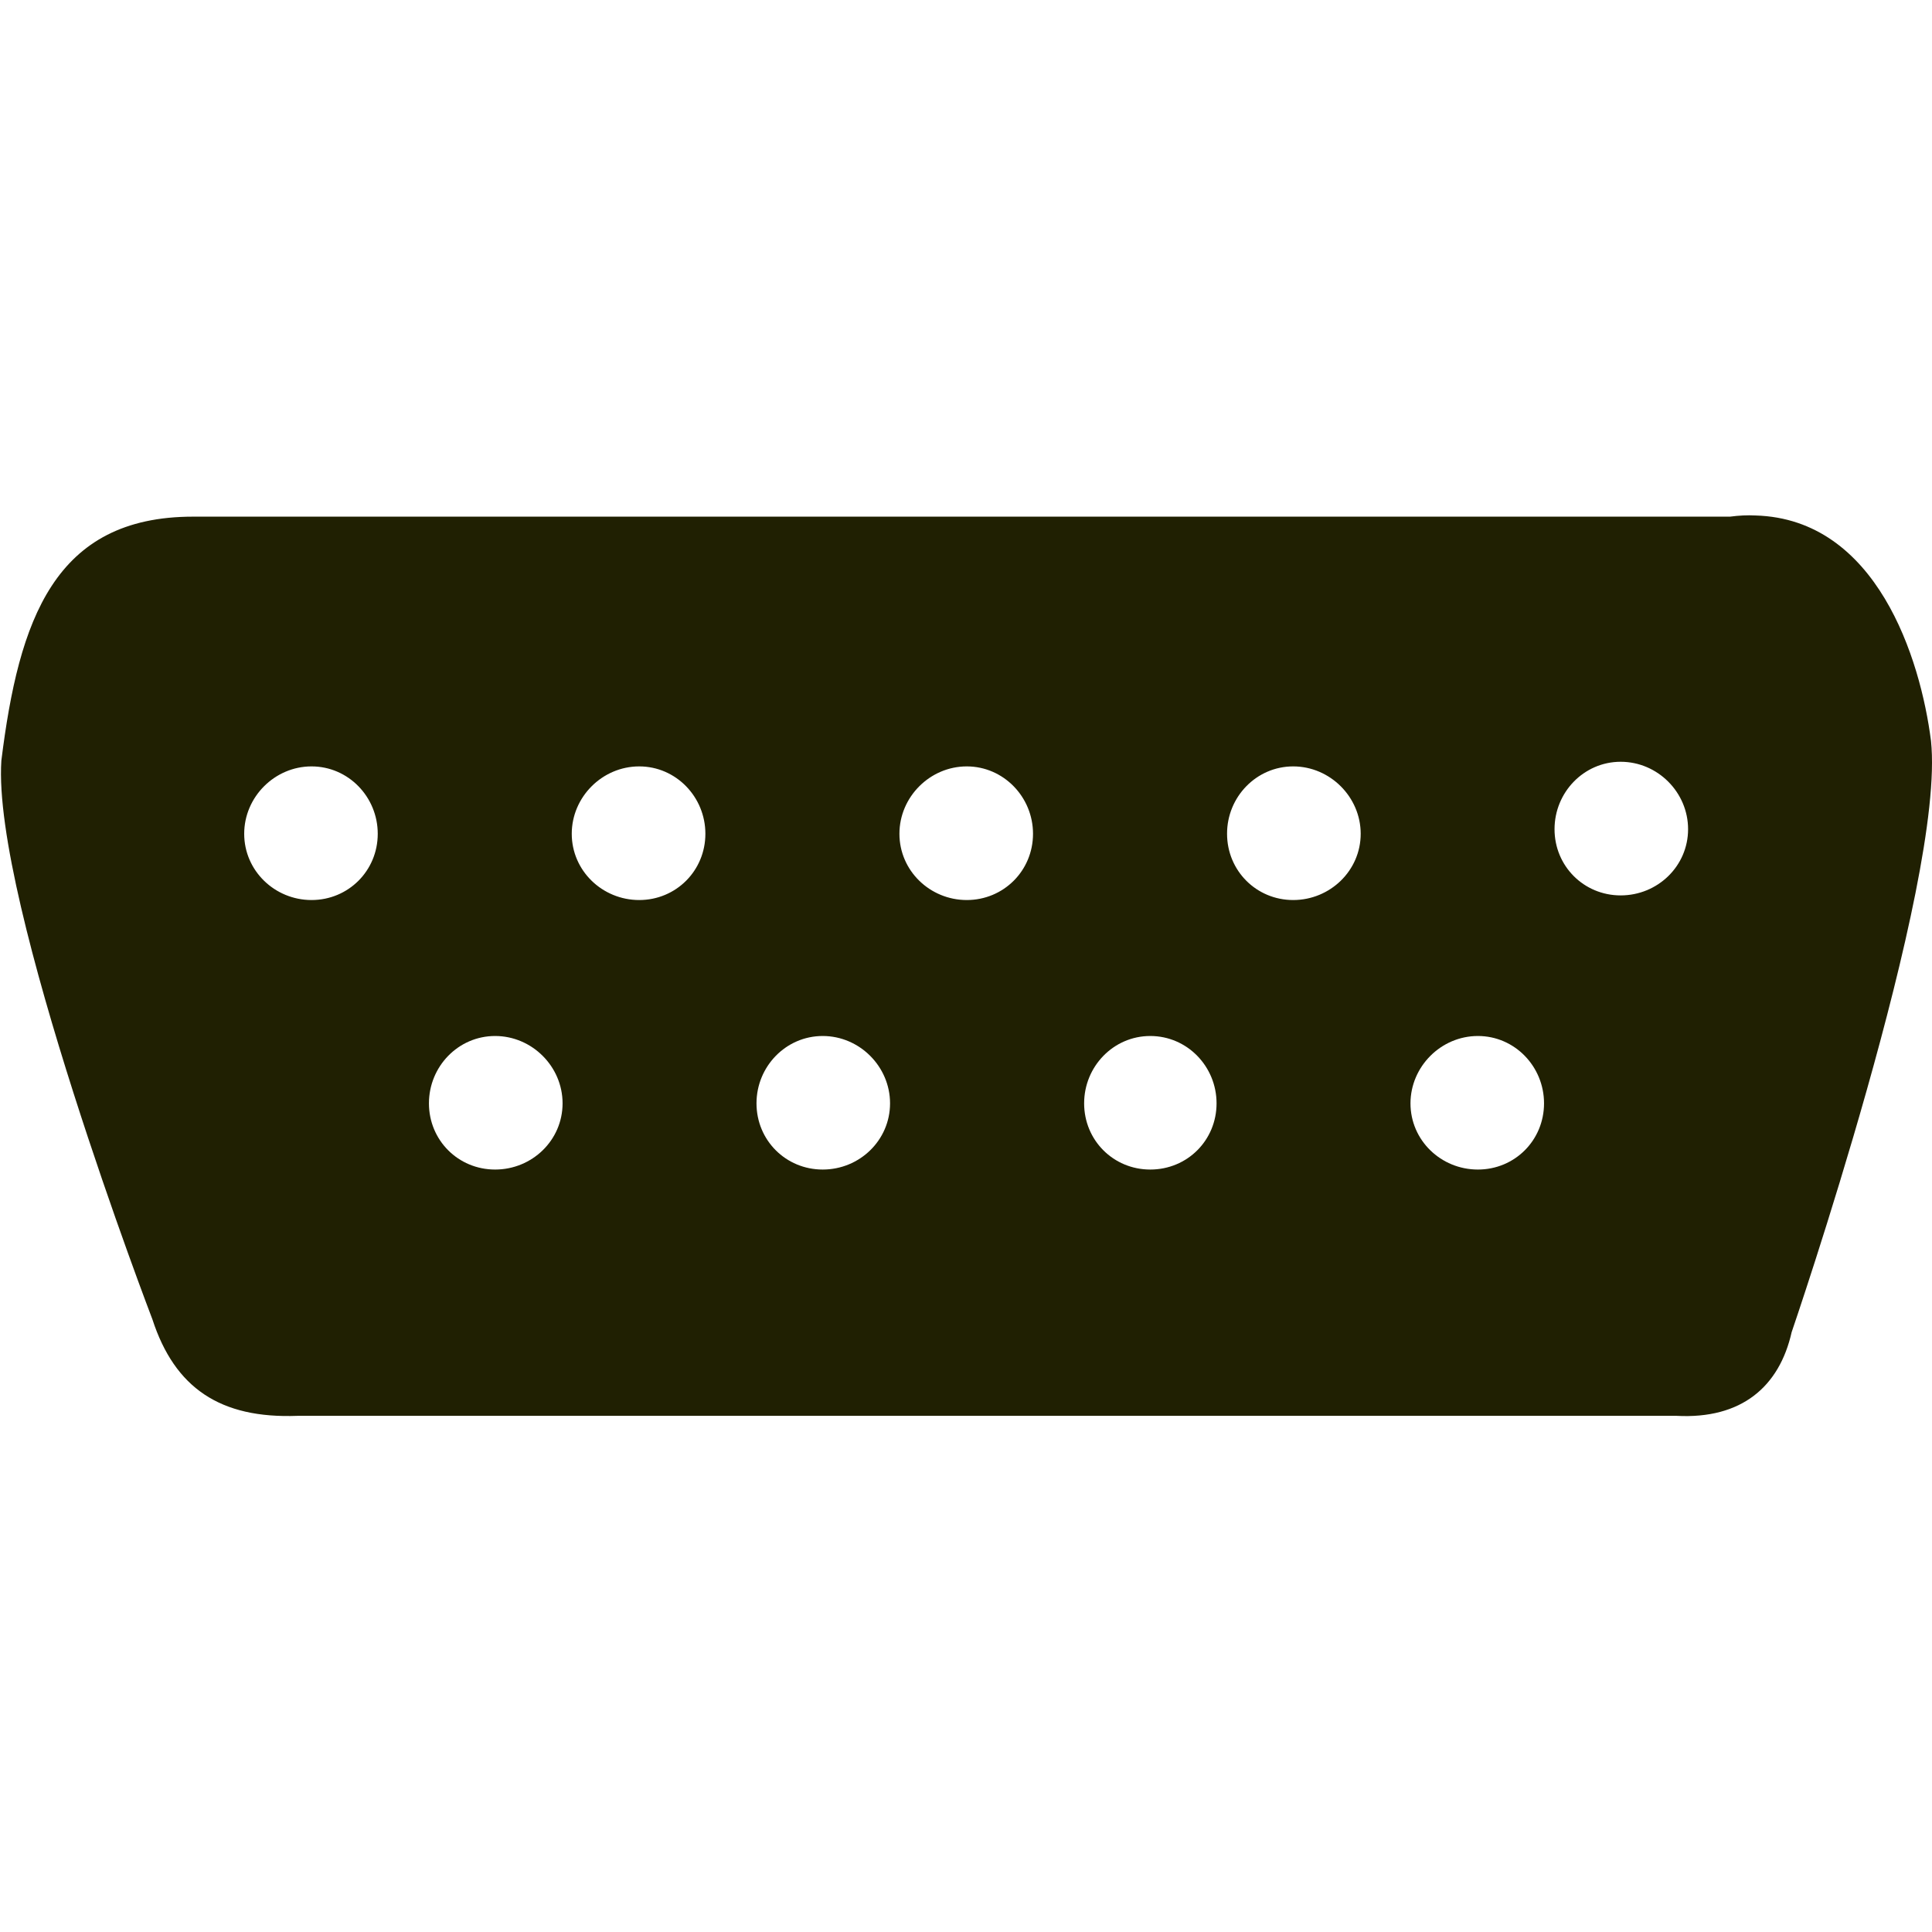
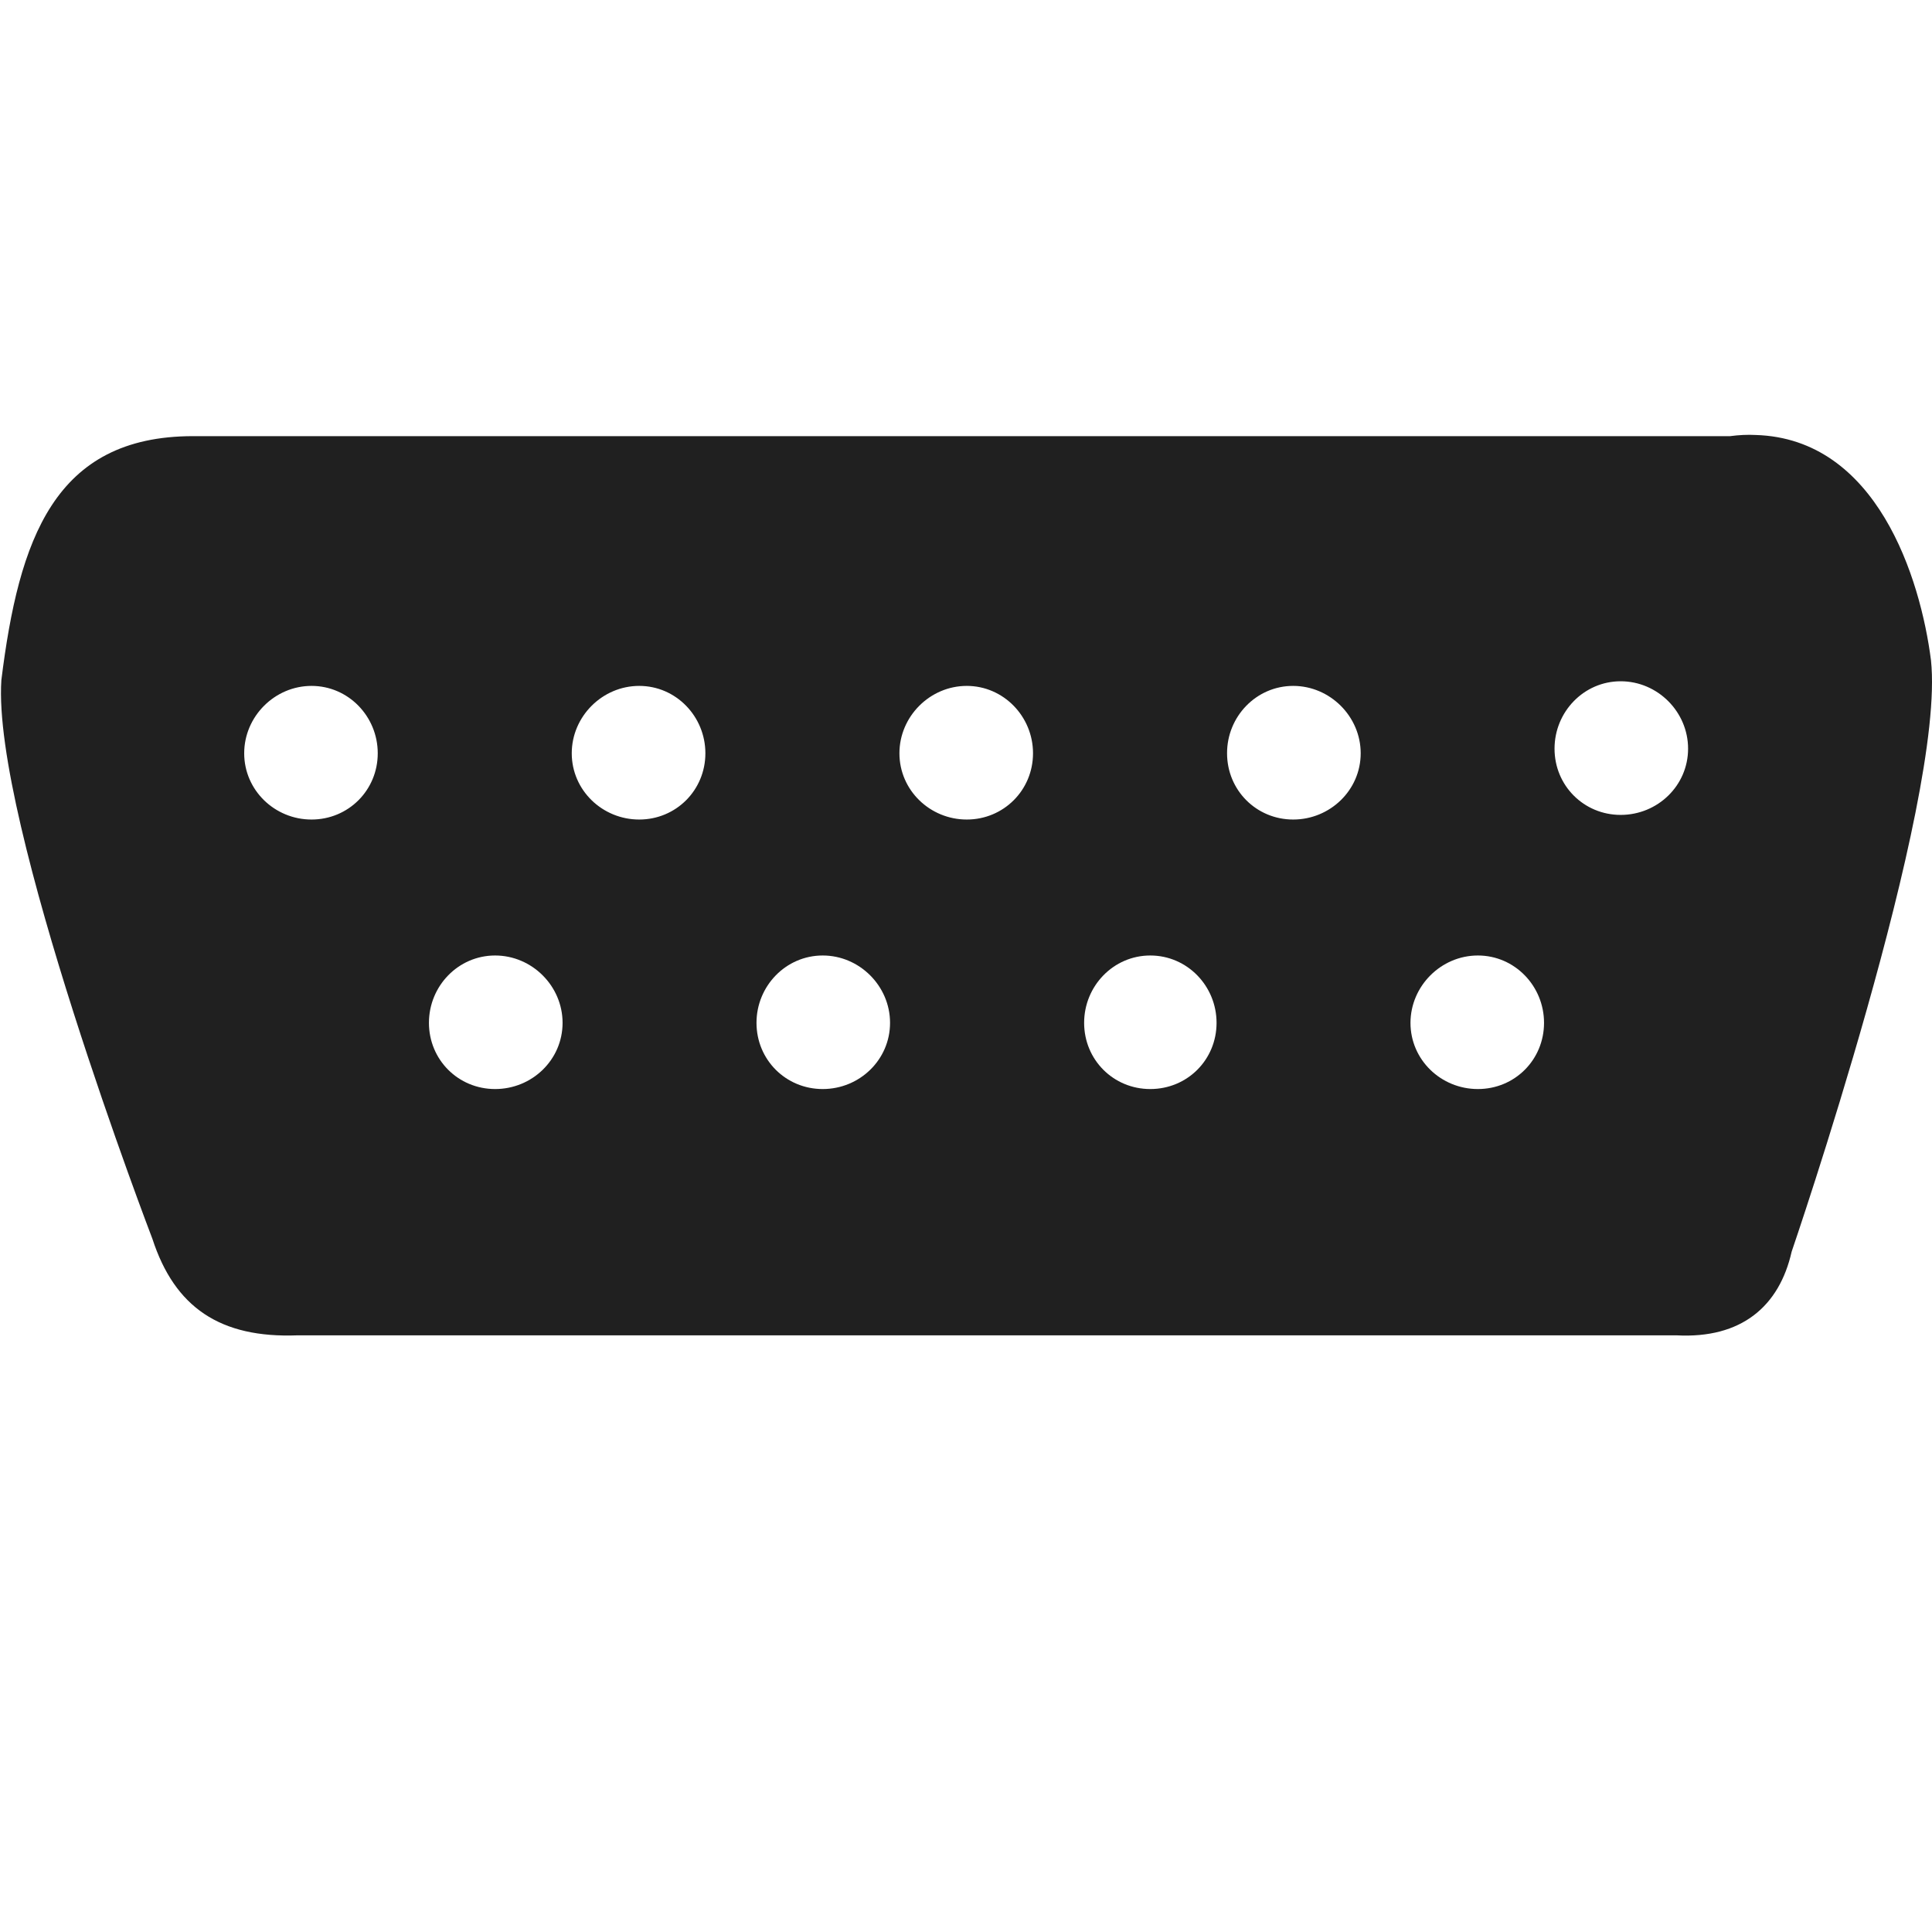
- <svg xmlns="http://www.w3.org/2000/svg" width="48px" height="48px" version="1.1">
-   <path fill="#202002" d="M43.616,12.807c-0.198,-0.011 -0.413,0 -0.634,0.029l-38.185,-0c-3.451,-0 -4.329,2.569 -4.763,6.06c-0.234,3.483 3.753,13.884 3.753,13.884c0.554,1.702 1.682,2.47 3.608,2.396l34.257,-0c1.614,0.086 2.555,-0.722 2.861,-2.079c-0,0 3.831,-11.17 3.462,-14.69c-0.261,-2.046 -1.346,-5.513 -4.359,-5.6Zm-3.351,6.119c0.919,0 1.675,0.759 1.675,1.675c0,0.917 -0.756,1.645 -1.675,1.645c-0.915,0 -1.643,-0.728 -1.643,-1.645c0,-0.916 0.728,-1.675 1.643,-1.675Zm-32.525,0.115c0.916,0 1.645,0.759 1.645,1.674c0,0.917 -0.729,1.646 -1.645,1.646c-0.915,0 -1.673,-0.729 -1.673,-1.646c-0,-0.915 0.758,-1.674 1.673,-1.674Zm8.141,0c0.915,0 1.644,0.759 1.644,1.674c0,0.917 -0.729,1.646 -1.644,1.646c-0.917,0 -1.676,-0.729 -1.676,-1.646c0,-0.915 0.759,-1.674 1.676,-1.674Zm8.138,0c0.913,0 1.646,0.759 1.646,1.674c0,0.917 -0.731,1.646 -1.646,1.646c-0.915,0 -1.673,-0.729 -1.673,-1.646c-0,-0.915 0.758,-1.674 1.673,-1.674Zm8.11,0c0.915,0 1.677,0.759 1.677,1.674c-0,0.917 -0.762,1.646 -1.677,1.646c-0.915,0 -1.643,-0.729 -1.643,-1.646c-0.002,-0.915 0.728,-1.674 1.643,-1.674Zm-19.828,6.698c0.917,-0 1.676,0.758 1.676,1.673c-0,0.919 -0.759,1.645 -1.676,1.645c-0.915,-0 -1.644,-0.726 -1.644,-1.645c-0,-0.915 0.728,-1.673 1.644,-1.673Zm8.139,-0c0.915,-0 1.673,0.758 1.673,1.673c0,0.919 -0.758,1.645 -1.673,1.645c-0.915,-0 -1.645,-0.726 -1.645,-1.645c0,-0.915 0.73,-1.673 1.645,-1.673Zm8.138,-0c0.919,-0 1.647,0.758 1.647,1.673c-0,0.919 -0.728,1.645 -1.647,1.645c-0.915,-0 -1.643,-0.726 -1.643,-1.645c0,-0.915 0.728,-1.673 1.643,-1.673Zm8.14,-0c0.915,-0 1.643,0.758 1.643,1.673c0,0.919 -0.728,1.645 -1.643,1.645c-0.918,-0 -1.675,-0.726 -1.675,-1.645c0.002,-0.915 0.759,-1.673 1.675,-1.673Z" />
+ <svg xmlns="http://www.w3.org/2000/svg" width="48px" height="48px" viewBox="0 0 48 48" version="1.1">
+   <path fill="#202020" d="M43.616,10.807c-0.198,-0.011 -0.413,0 -0.634,0.029l-38.185,0c-3.451,0 -4.329,2.569 -4.763,6.06c-0.234,3.483 3.753,13.884 3.753,13.884c0.554,1.702 1.682,2.47 3.608,2.396l34.257,0c1.614,0.086 2.555,-0.722 2.861,-2.079c0,0 3.831,-11.17 3.462,-14.69c-0.261,-2.046 -1.346,-5.513 -4.359,-5.6Zm-3.351,6.119c0.919,0 1.675,0.759 1.675,1.675c0,0.917 -0.756,1.645 -1.675,1.645c-0.915,0 -1.643,-0.728 -1.643,-1.645c0,-0.916 0.728,-1.675 1.643,-1.675Zm-32.525,0.115c0.916,0 1.645,0.759 1.645,1.674c0,0.917 -0.729,1.646 -1.645,1.646c-0.915,0 -1.673,-0.729 -1.673,-1.646c0,-0.915 0.758,-1.674 1.673,-1.674Zm8.141,0c0.915,0 1.644,0.759 1.644,1.674c0,0.917 -0.729,1.646 -1.644,1.646c-0.917,0 -1.676,-0.729 -1.676,-1.646c0,-0.915 0.759,-1.674 1.676,-1.674Zm8.138,0c0.913,0 1.646,0.759 1.646,1.674c0,0.917 -0.731,1.646 -1.646,1.646c-0.915,0 -1.673,-0.729 -1.673,-1.646c0,-0.915 0.758,-1.674 1.673,-1.674Zm8.11,0c0.915,0 1.677,0.759 1.677,1.674c0,0.917 -0.762,1.646 -1.677,1.646c-0.915,0 -1.643,-0.729 -1.643,-1.646c-0.002,-0.915 0.728,-1.674 1.643,-1.674Zm-19.828,6.698c0.917,0 1.676,0.758 1.676,1.673c0,0.919 -0.759,1.645 -1.676,1.645c-0.915,0 -1.644,-0.726 -1.644,-1.645c0,-0.915 0.728,-1.673 1.644,-1.673Zm8.139,0c0.915,0 1.673,0.758 1.673,1.673c0,0.919 -0.758,1.645 -1.673,1.645c-0.915,0 -1.645,-0.726 -1.645,-1.645c0,-0.915 0.73,-1.673 1.645,-1.673Zm8.138,0c0.919,0 1.647,0.758 1.647,1.673c0,0.919 -0.728,1.645 -1.647,1.645c-0.915,0 -1.643,-0.726 -1.643,-1.645c0,-0.915 0.728,-1.673 1.643,-1.673Zm8.14,0c0.915,0 1.643,0.758 1.643,1.673c0,0.919 -0.728,1.645 -1.643,1.645c-0.918,0 -1.675,-0.726 -1.675,-1.645c0.002,-0.915 0.759,-1.673 1.675,-1.673Z" />
</svg>
